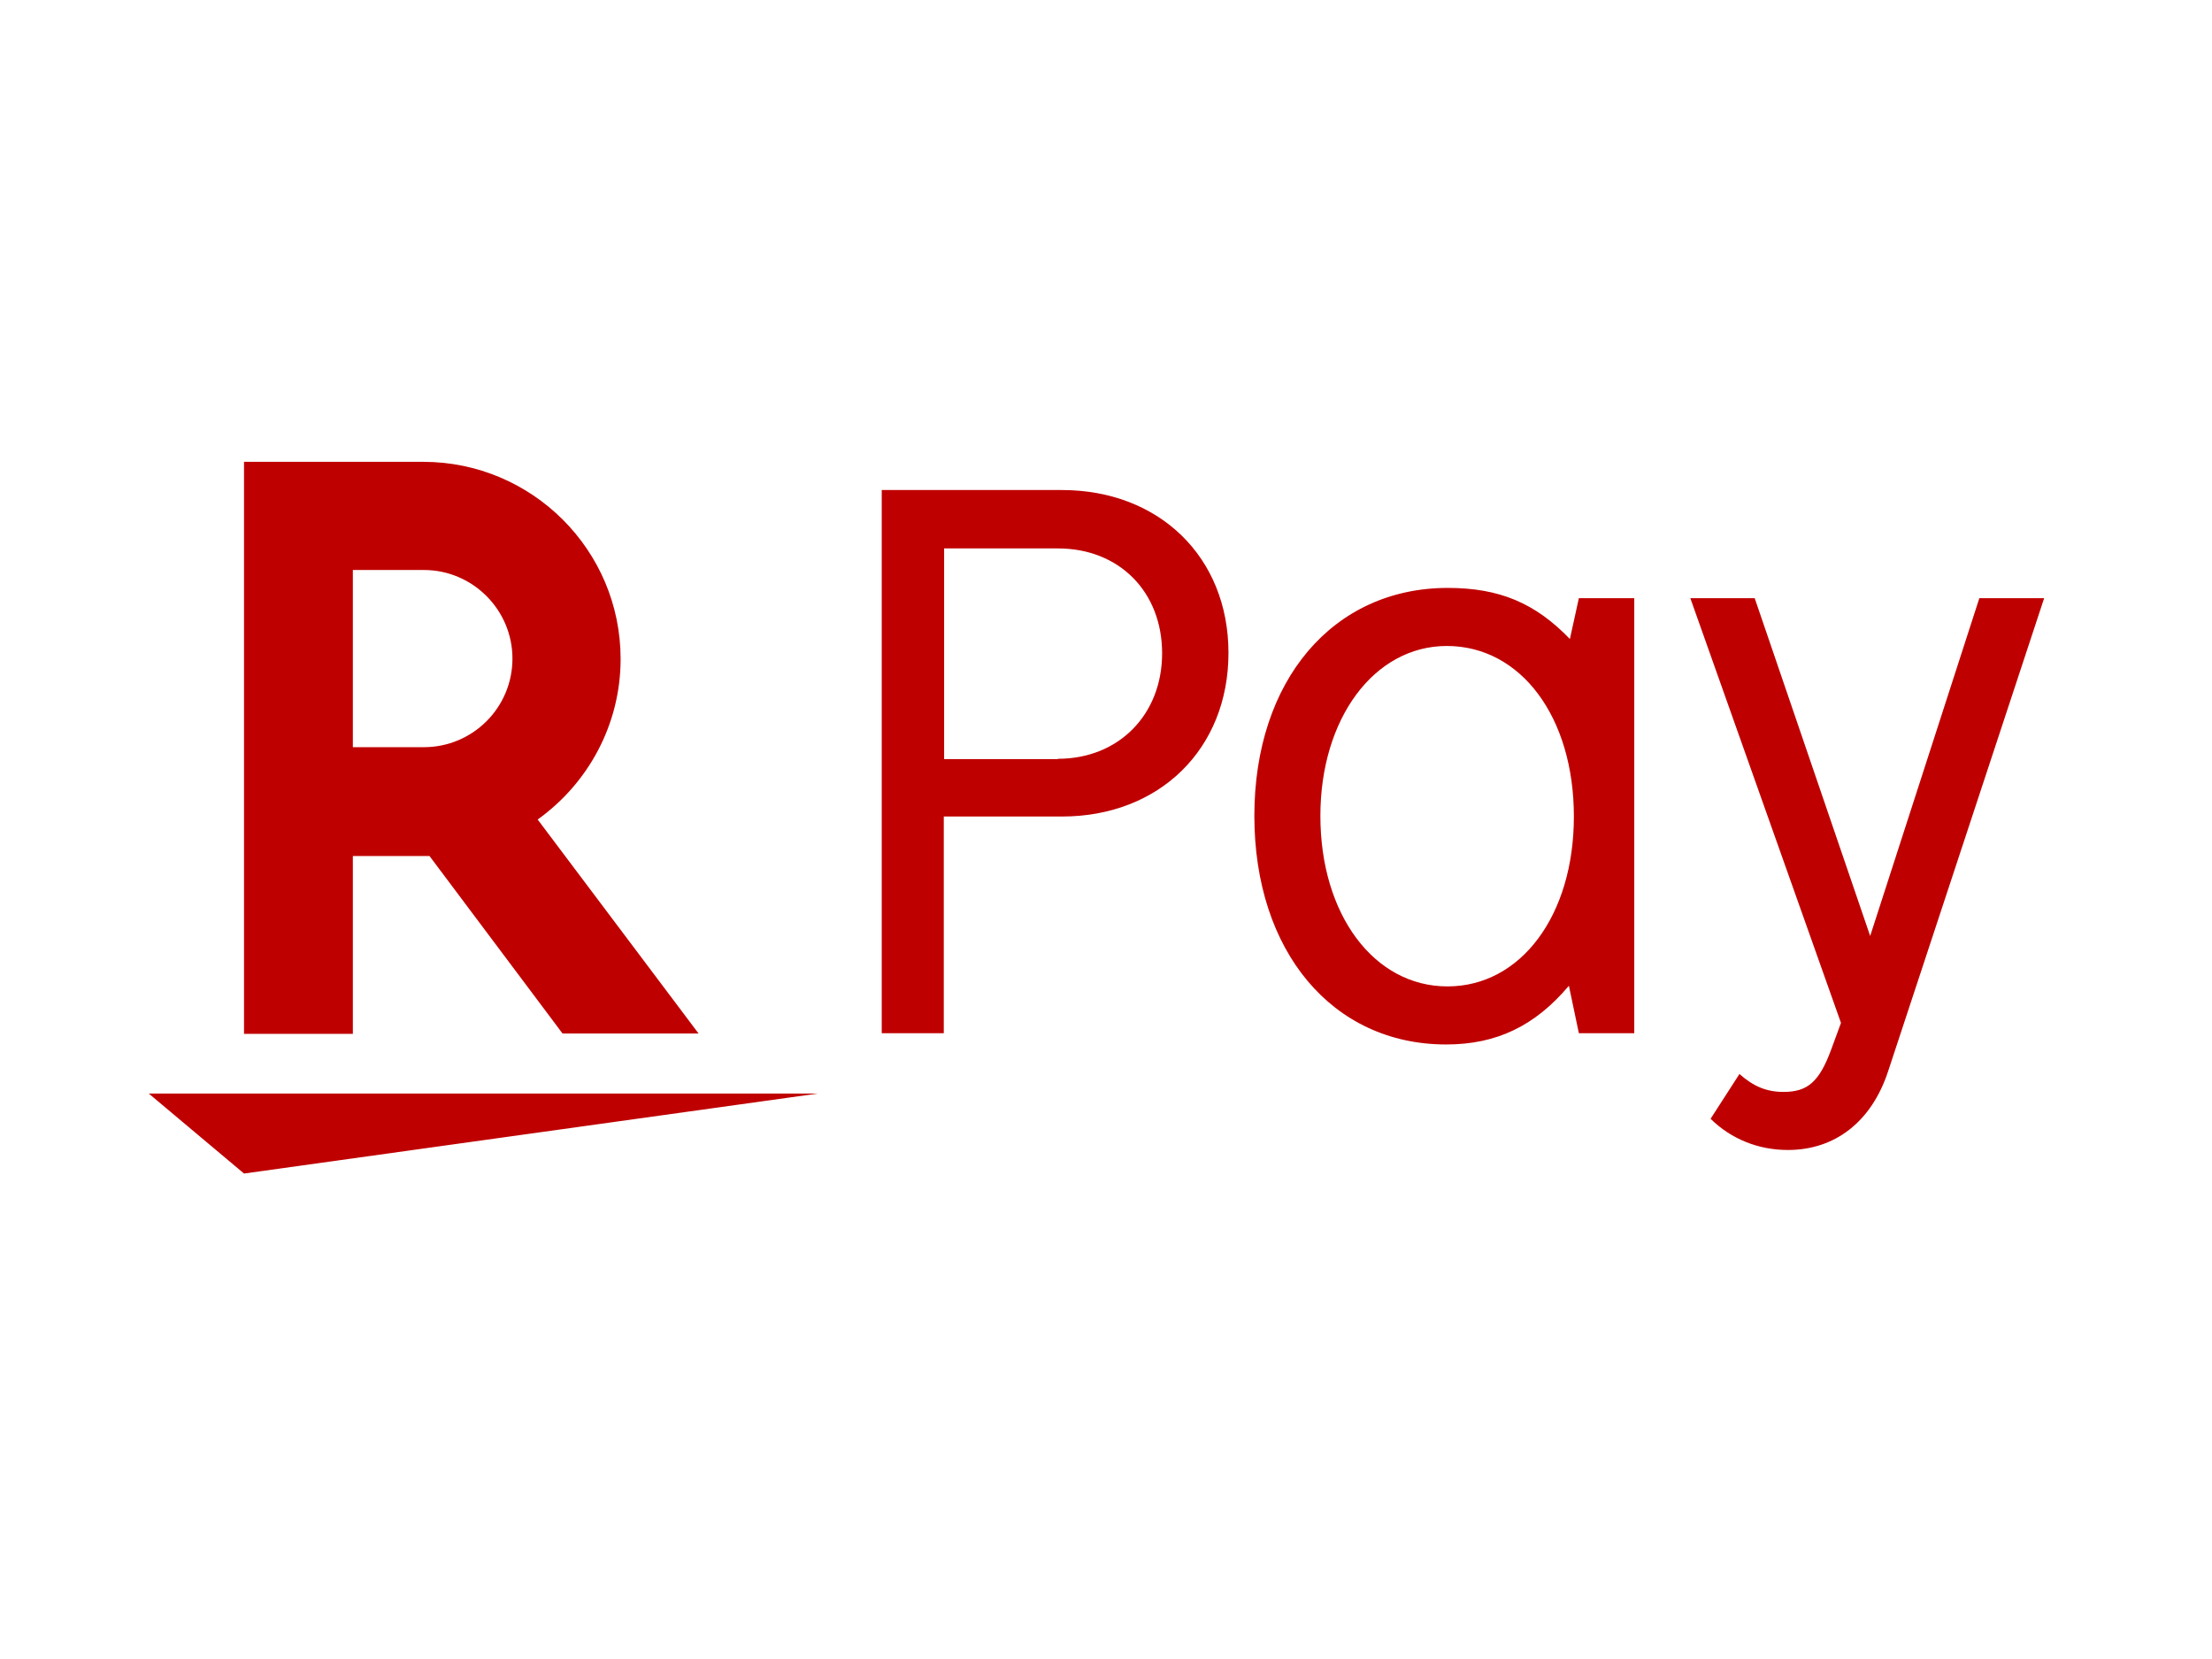
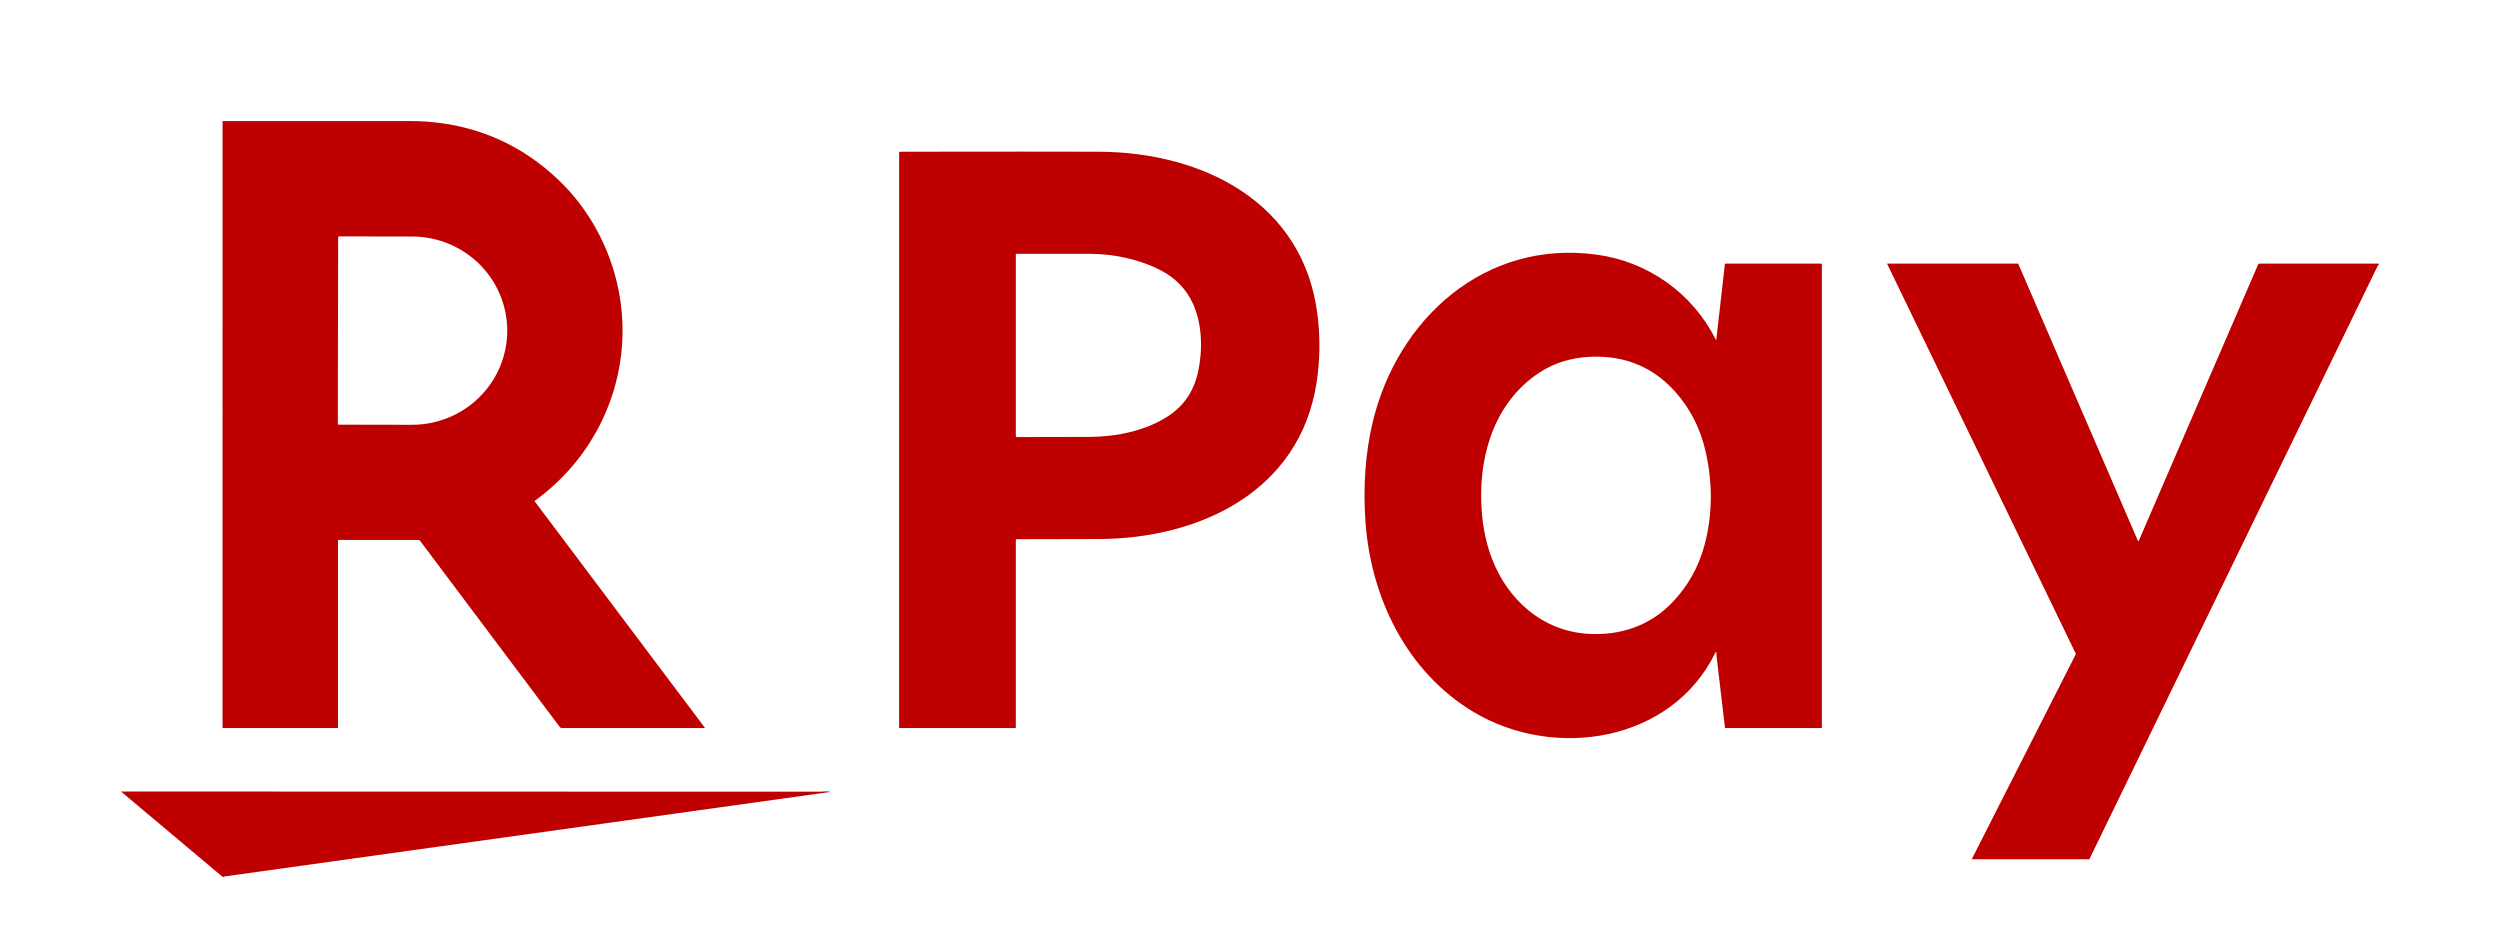
- <svg xmlns="http://www.w3.org/2000/svg" width="120px" height="90px" viewBox="0 0 120 90" version="1.1">
-   <g id="LOGO-+-SDK-+-payment-icon" stroke="none" stroke-width="1" fill="none" fill-rule="evenodd">
-     <g id="payment" transform="translate(-918, -1355)">
-       <g id="rakutenpay" transform="translate(918, 1355)">
-         <g id="payment-4:3bg" transform="translate(-20, -15)" />
-         <g transform="translate(8.072, 25.054)" fill="#BF0000" fill-rule="nonzero" id="形状">
-           <path d="M102.816,7.416 L94.356,33.066 C93.456,35.802 91.476,37.332 88.92,37.332 C87.318,37.332 85.842,36.738 84.726,35.64 L86.292,33.21 C87.048,33.876 87.75,34.182 88.686,34.182 C90,34.182 90.63,33.624 91.278,31.86 L91.8,30.438 L83.628,7.398 L87.12,7.398 L93.384,25.722 L99.306,7.398 L102.816,7.398 L102.816,7.416 L102.816,7.416 Z M77.04,28.422 C75.204,30.6 73.116,31.608 70.38,31.608 C64.206,31.608 59.976,26.55 59.976,19.206 C59.976,11.862 64.242,6.84 70.47,6.84 C73.278,6.84 75.222,7.668 77.094,9.612 L77.58,7.398 L80.586,7.398 L80.586,30.996 L77.58,30.996 L77.04,28.422 L77.04,28.422 Z M63.558,19.206 C63.558,24.57 66.474,28.458 70.452,28.458 C74.43,28.458 77.31,24.606 77.31,19.242 C77.31,13.842 74.43,9.99 70.416,9.99 C66.474,9.99 63.558,13.932 63.558,19.206 Z M49.536,1.53 C54.81,1.53 58.572,5.166 58.572,10.368 C58.572,15.57 54.828,19.242 49.536,19.242 L43.128,19.242 L43.128,30.996 L39.762,30.996 L39.762,1.53 L49.536,1.53 Z M49.32,16.11 C52.614,16.11 54.972,13.716 54.972,10.386 C54.972,7.056 52.65,4.698 49.32,4.698 L43.146,4.698 L43.146,16.128 L49.32,16.128 L49.32,16.11 L49.32,16.11 Z M5.166,38.61 L0,34.272 L36.288,34.272 L5.166,38.61 Z M11.07,31.014 L11.07,21.384 L15.228,21.384 L22.446,31.014 L29.826,31.014 L21.096,19.404 C23.814,17.46 25.596,14.274 25.596,10.692 C25.596,4.788 20.79,0 14.886,0 L5.166,0 L5.166,31.032 L11.07,31.032 L11.07,31.014 Z M11.07,5.868 L14.922,5.868 C17.568,5.868 19.728,8.028 19.728,10.674 C19.728,13.338 17.568,15.48 14.922,15.48 L11.07,15.48 L11.07,5.868 L11.07,5.868 Z" />
-         </g>
-       </g>
-     </g>
-   </g>
+ <svg xmlns="http://www.w3.org/2000/svg" width="797" height="301" viewBox="0 0 797 301" fill="none">
+   <path d="M107.752 172.311L107.755 231.929C107.755 231.977 107.736 232.022 107.702 232.056C107.669 232.09 107.623 232.109 107.575 232.109L71.199 232.105C71.132 232.105 71.067 232.078 71.02 232.031C70.972 231.983 70.945 231.919 70.945 231.852L70.949 38.819C70.949 38.664 71.027 38.586 71.182 38.586C90.625 38.577 110.064 38.577 129.498 38.586C132.376 38.588 134.632 38.654 136.266 38.782C152.461 40.056 166.388 46.249 178.046 57.363C192.415 71.063 199.952 91.186 198.225 111.015C196.522 130.567 186.402 148.13 170.53 159.622C170.433 159.692 170.42 159.775 170.492 159.872L224.684 231.973C224.694 231.986 224.7 232.001 224.702 232.017C224.704 232.033 224.701 232.049 224.694 232.063C224.688 232.077 224.677 232.089 224.664 232.097C224.651 232.105 224.636 232.109 224.62 232.109L179.109 232.105C178.987 232.105 178.867 232.077 178.757 232.022C178.648 231.968 178.553 231.888 178.479 231.791L133.906 172.392C133.846 172.312 133.769 172.248 133.679 172.203C133.59 172.158 133.492 172.135 133.392 172.135H107.924C107.809 172.135 107.752 172.194 107.752 172.311ZM107.799 75.69L107.697 135.051C107.697 135.139 107.732 135.223 107.795 135.286C107.857 135.348 107.941 135.383 108.029 135.383L131.296 135.423C139.348 135.437 147.076 132.289 152.78 126.673C158.483 121.057 161.696 113.432 161.71 105.476V105.455C161.717 101.515 160.938 97.612 159.419 93.969C157.899 90.326 155.668 87.015 152.854 84.224C150.039 81.433 146.695 79.217 143.014 77.703C139.332 76.189 135.385 75.406 131.397 75.399L108.134 75.359C108.09 75.358 108.047 75.366 108.006 75.383C107.965 75.399 107.928 75.424 107.897 75.454C107.866 75.485 107.841 75.522 107.825 75.562C107.808 75.603 107.799 75.646 107.799 75.69Z" fill="#BF0000" />
+   <path d="M323.841 172.063L323.844 231.932C323.844 231.979 323.826 232.023 323.792 232.056C323.758 232.089 323.713 232.108 323.665 232.108L286.761 232.104C286.728 232.104 286.697 232.092 286.674 232.069C286.652 232.046 286.639 232.015 286.639 231.983L286.645 48.559C286.645 48.437 286.708 48.375 286.832 48.373C317.66 48.328 338.827 48.328 350.334 48.373C383.372 48.501 415.625 64.414 420.043 100.527C420.919 107.685 420.817 114.807 419.738 121.891C414.453 156.648 382.495 171.678 350.504 171.84C341.671 171.885 332.841 171.903 324.014 171.894C323.968 171.894 323.924 171.912 323.892 171.944C323.859 171.976 323.841 172.019 323.841 172.063ZM370.026 86.167C363.241 82.646 354.99 80.925 347.545 80.921C339.721 80.919 331.882 80.913 324.027 80.904C323.903 80.904 323.841 80.966 323.841 81.09L323.844 139.085C323.844 139.153 323.871 139.219 323.919 139.267C323.966 139.315 324.031 139.342 324.098 139.342C331.858 139.34 339.589 139.322 347.291 139.288C355.887 139.251 365.12 137.384 372.321 132.717C377.341 129.463 380.532 124.819 381.893 118.783C383.47 111.779 383.328 103.368 380.295 96.773C378.168 92.151 374.745 88.615 370.026 86.167Z" fill="#BF0000" />
+   <path d="M547.227 208.116C547.11 207.834 546.984 207.831 546.848 208.106C532.797 236.745 495.395 242.315 469.796 226.995C448.391 214.184 436.92 190.374 435.292 166.054C434.581 155.441 435.19 144.71 437.608 134.605C445.503 101.586 473.422 76.299 509.043 81.179C525.43 83.428 539.515 93.469 546.919 108.113C547.089 108.449 547.183 108.43 547.204 108.056C547.213 107.88 547.235 107.628 547.271 107.302C548.098 99.913 548.936 92.525 549.787 85.139C549.823 84.821 549.849 84.524 549.865 84.246C549.868 84.189 549.893 84.136 549.935 84.097C549.976 84.058 550.031 84.037 550.088 84.037L580.557 84.04C580.623 84.04 580.687 84.066 580.734 84.112C580.781 84.159 580.807 84.221 580.807 84.287V231.895C580.807 231.952 580.785 232.006 580.745 232.046C580.705 232.086 580.65 232.108 580.594 232.108H550.102C550.056 232.109 550.012 232.092 549.978 232.061C549.944 232.031 549.921 231.989 549.916 231.943C549.015 224.214 548.102 216.482 547.177 208.749C547.165 208.649 547.173 208.546 547.2 208.438C547.241 208.28 547.25 208.173 547.227 208.116ZM489.006 119.998C475.518 130.059 471.11 147.05 472.403 163.264C472.829 168.587 473.877 173.461 475.545 177.884C480.549 191.159 491.735 201.214 506.335 202.066C516.6 202.668 526.043 199.502 533.211 191.967C538.156 186.772 541.554 180.699 543.405 173.748C545.926 164.276 546.065 154.444 543.821 144.25C542.171 136.756 538.895 130.279 533.993 124.82C527.047 117.085 518.208 113.385 507.476 113.721C500.472 113.942 494.315 116.034 489.006 119.998Z" fill="#BF0000" />
+   <path d="M681.591 172.476C681.6 172.497 681.615 172.515 681.635 172.527C681.654 172.54 681.676 172.546 681.699 172.546C681.722 172.546 681.745 172.54 681.764 172.527C681.783 172.515 681.798 172.497 681.808 172.476L719.894 84.307C719.928 84.227 719.984 84.158 720.057 84.11C720.13 84.062 720.216 84.036 720.303 84.036H758.251C758.44 84.036 758.486 84.118 758.389 84.283C758.267 84.486 758.061 84.655 757.949 84.885C727.338 147.876 696.732 210.857 666.132 273.828C666.117 273.859 666.095 273.885 666.066 273.903C666.037 273.921 666.003 273.93 665.969 273.93L628.699 273.933C628.627 273.933 628.607 273.901 628.638 273.835L661.723 208.64C661.749 208.59 661.762 208.536 661.763 208.48C661.763 208.424 661.751 208.369 661.727 208.319L601.651 84.182C601.603 84.085 601.634 84.036 601.742 84.036L643.204 84.04C643.26 84.039 643.315 84.056 643.362 84.086C643.409 84.117 643.446 84.161 643.468 84.212L681.591 172.476Z" fill="#BF0000" />
+   <path d="M71.476 279.47C71.262 279.628 71.035 279.607 70.796 279.406C60.126 270.417 49.408 261.41 38.641 252.387C38.633 252.382 38.626 252.374 38.623 252.365C38.62 252.356 38.62 252.346 38.624 252.337C38.628 252.328 38.635 252.32 38.644 252.316C38.652 252.311 38.662 252.31 38.672 252.313C38.916 252.331 39.173 252.34 39.444 252.34C113.431 252.376 187.417 252.393 261.402 252.391C262.313 252.391 263.443 252.198 264.317 252.357C264.662 252.418 264.661 252.473 264.313 252.522L71.639 279.403C71.579 279.412 71.523 279.435 71.476 279.47Z" fill="#BF0000" />
</svg>
